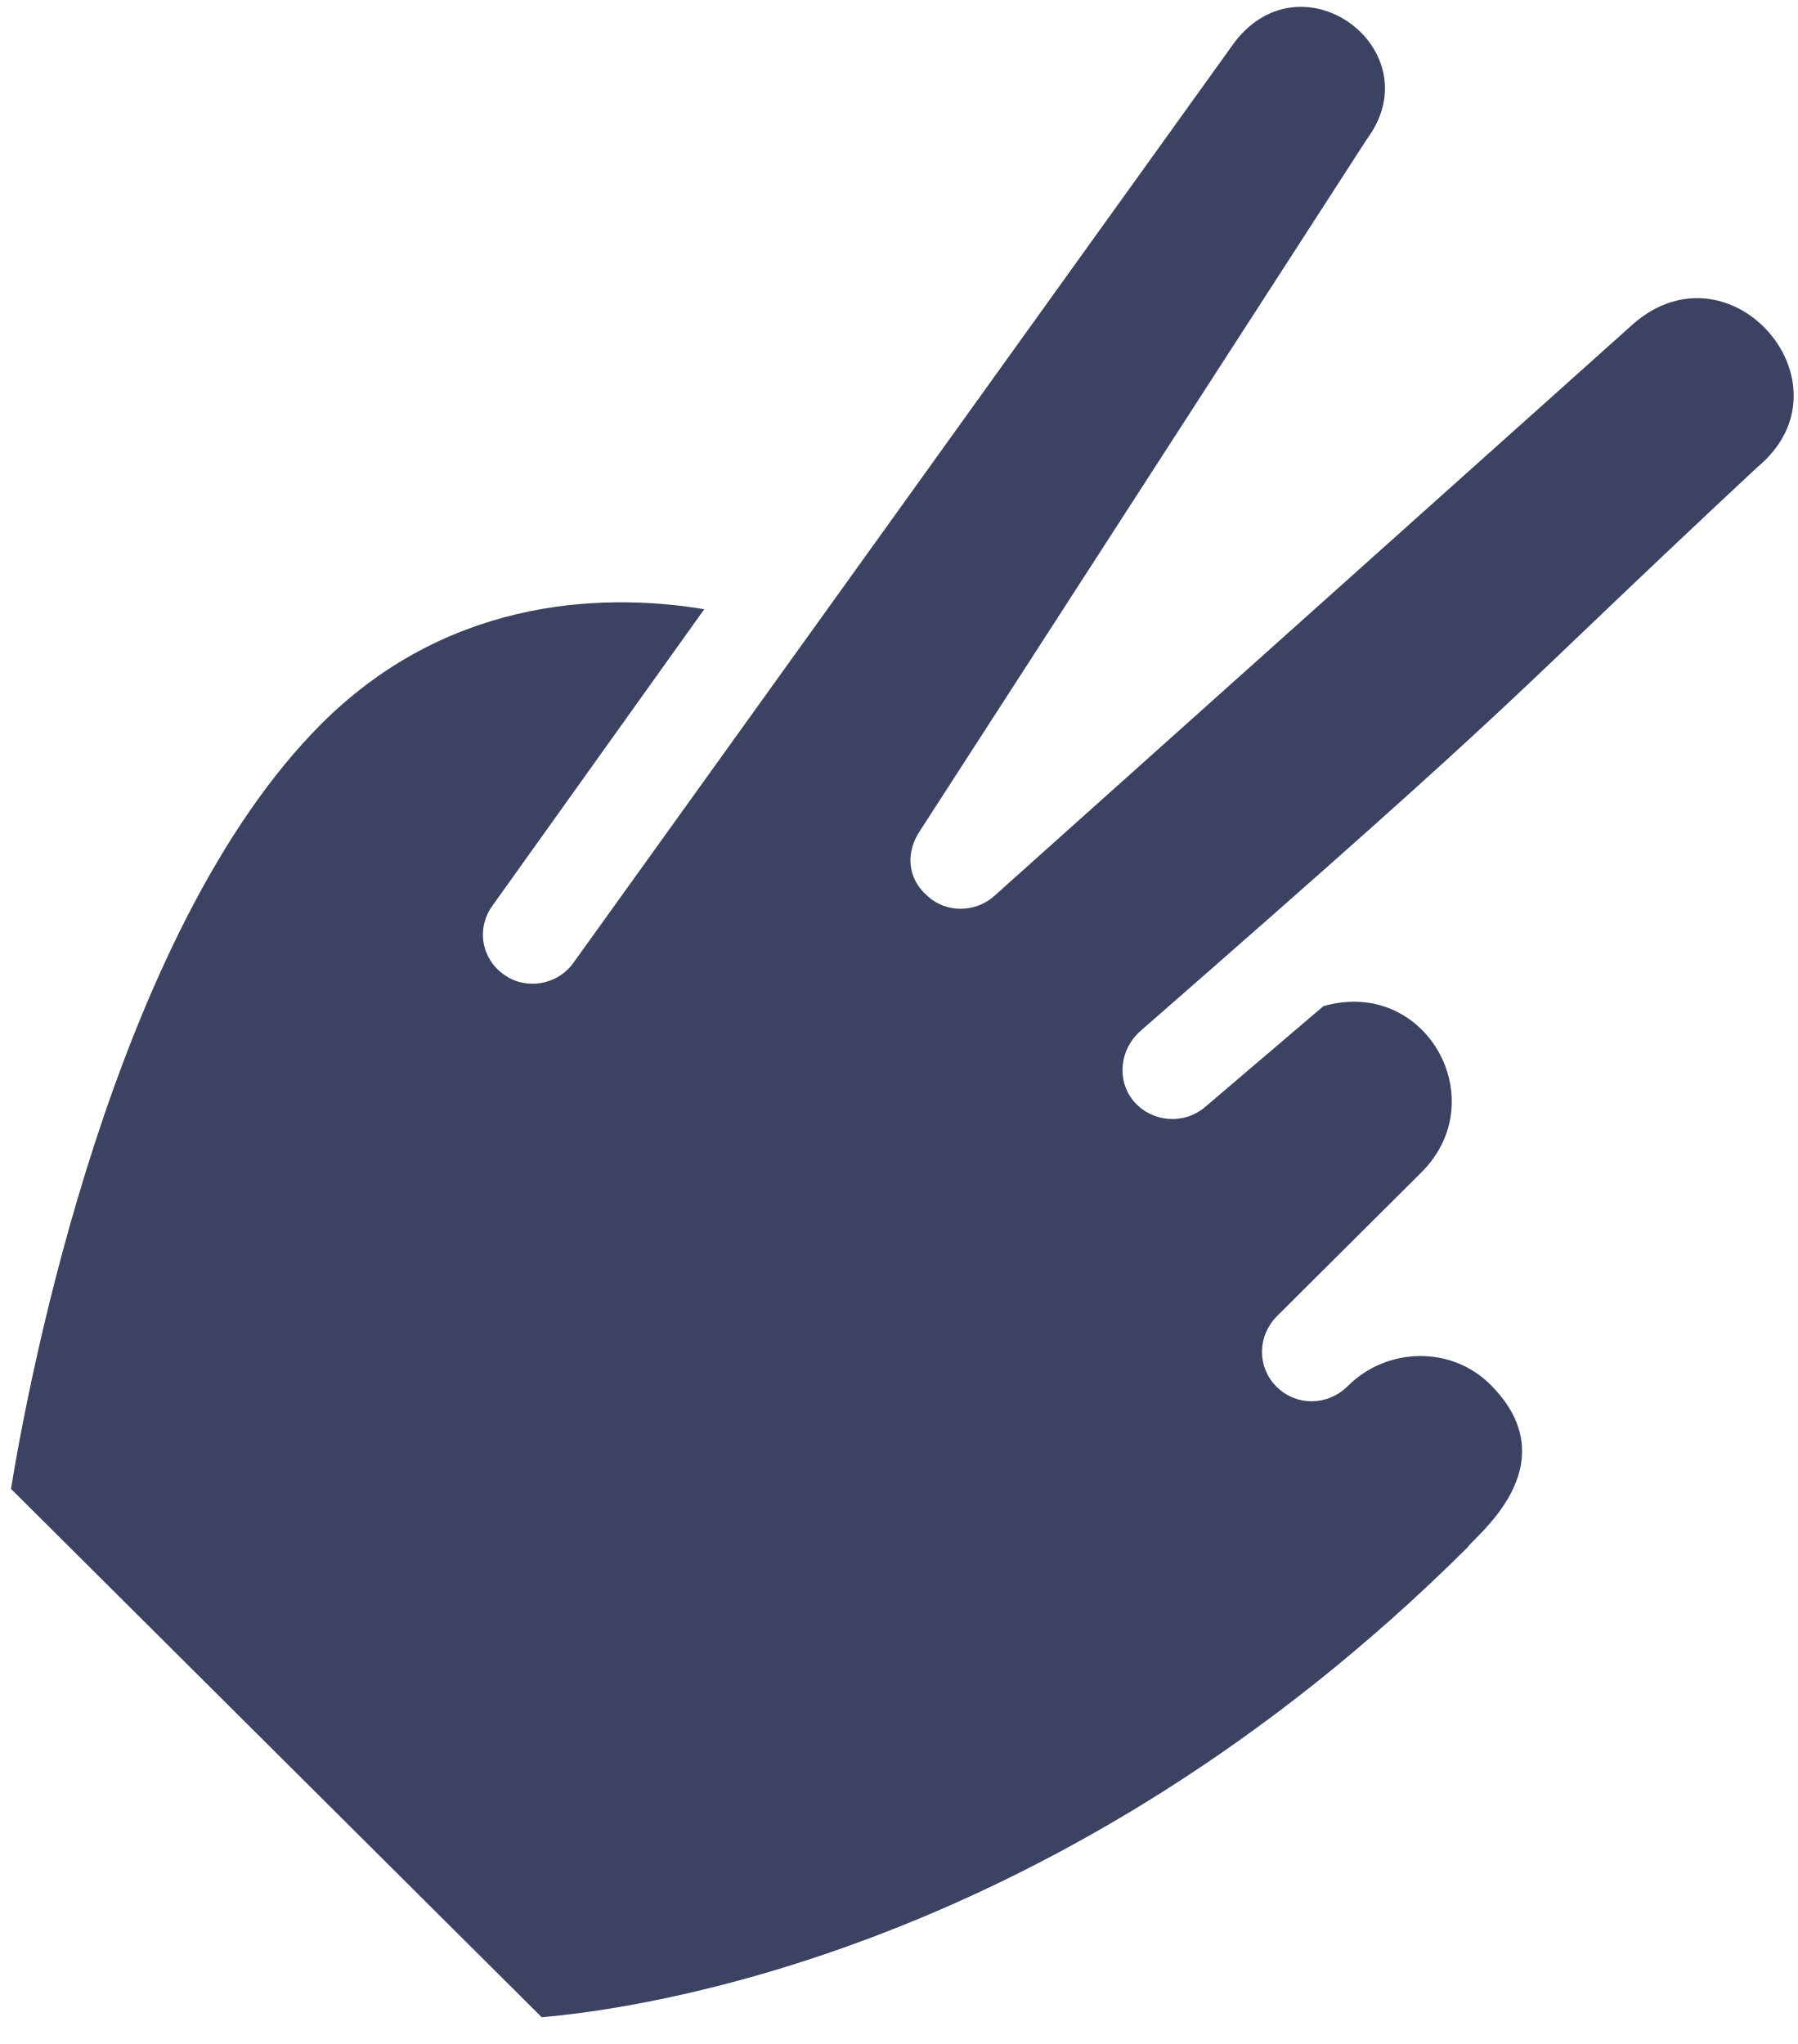
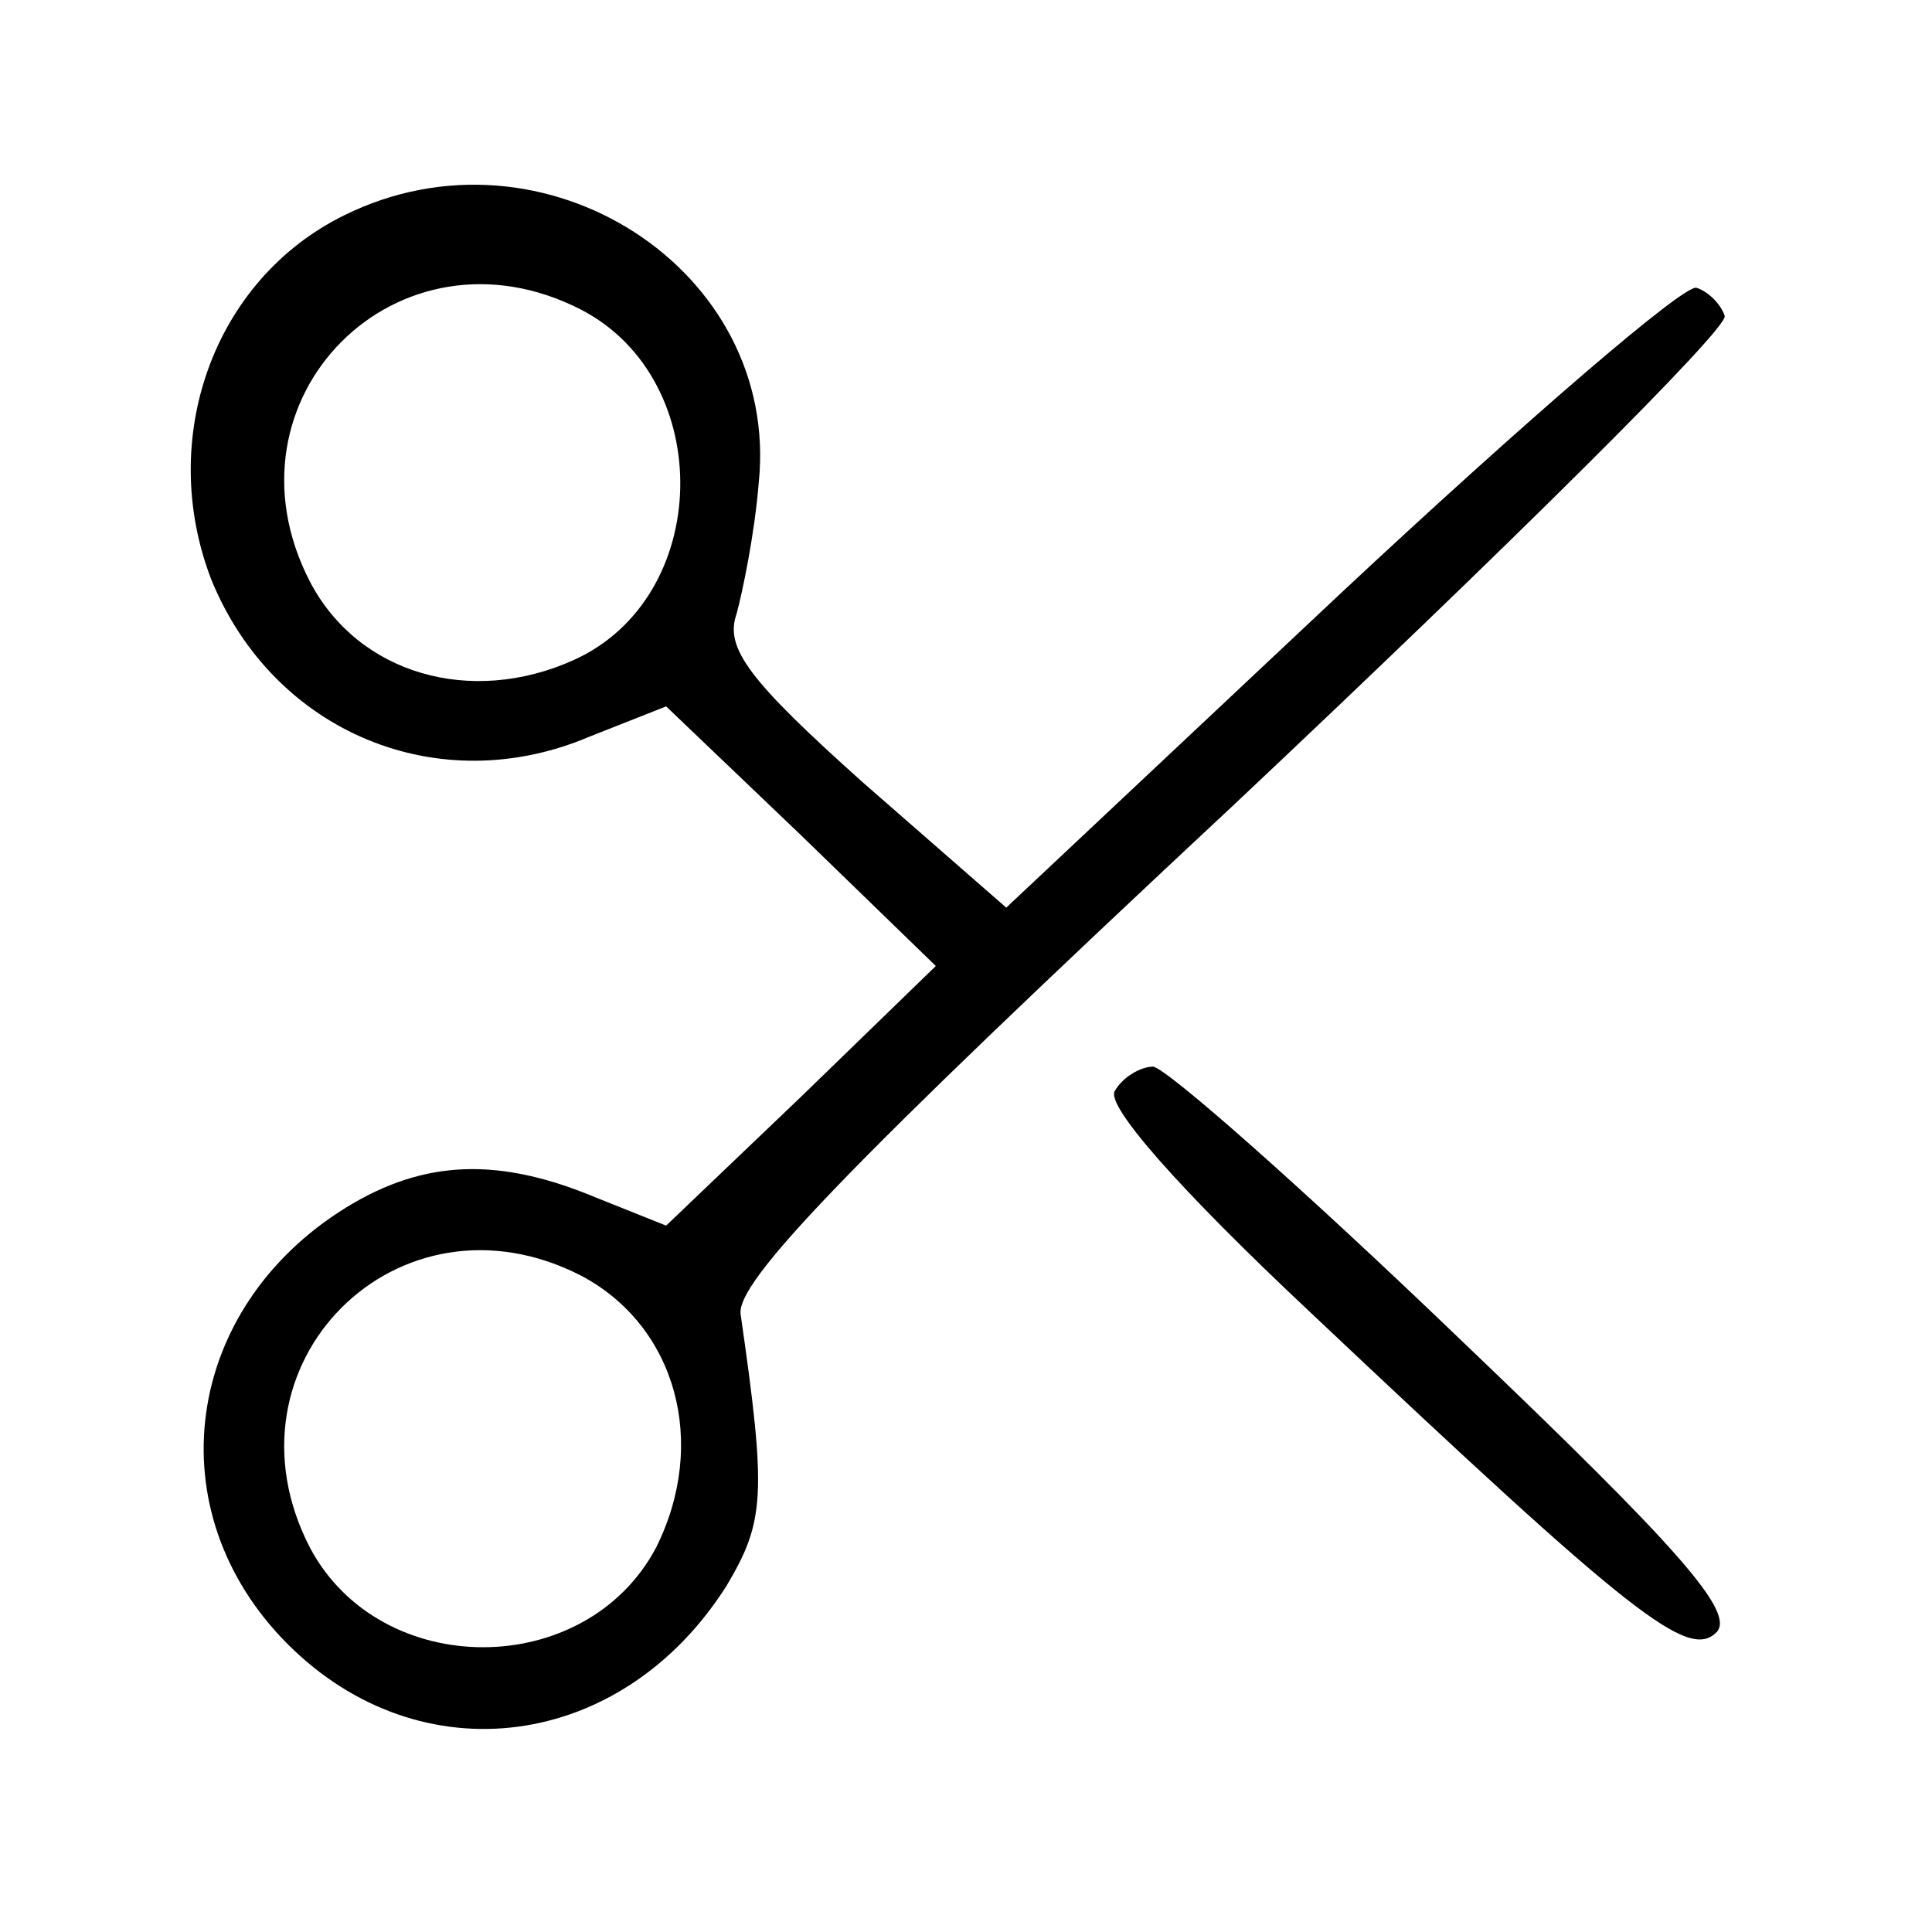
- <svg xmlns="http://www.w3.org/2000/svg" width="51" height="58">
-   <path fill="#3B4262" d="M13.971 25.702l6.012-8.415c-2.499-.415-7.088-.507-10.846 3.235C3.212 26.421.812 39.163.312 42.248L15.37 57.24c2.711-.232 14.713-1.827 26.279-13.34.122-.249 2.94-2.321.636-4.614-1.1-1.095-2.919-1.074-4.042.044-.572.57-1.461.577-2.021.02-.56-.557-.552-1.443.02-2.012l4.087-4.069c2.076-2.067.119-5.555-2.78-4.717l-3.345 2.851c-.611.53-1.52.439-2.022-.14-.519-.597-.408-1.503.183-2.013 11.687-10.208 9.98-8.979 17.5-15.995 2.809-2.329-.725-6.447-3.493-4.09L28.182 25.45c-.529.448-1.34.457-1.86-.02-.601-.517-.615-1.262-.222-1.85L38.787 3.944c1.854-2.5-1.795-5.277-3.749-2.757L16.28 27.307c-.452.65-1.364.8-1.985.345a1.377 1.377 0 01-.323-1.95z" />
+ <svg xmlns="http://www.w3.org/2000/svg" version="1.0" width="96pt" height="96pt" viewBox="0 0 96 96" preserveAspectRatio="xMidYMid meet">
+   <g transform="translate(0,96) scale(0.1,-0.1)" fill="#000000" stroke="none">
+     <path d="M171 853 c-65 -32 -93 -111 -66 -181 31 -76 113 -110 188 -78 l38 15 67 -64 67 -65 -67 -65 -67 -64 -35 14 c-48 20 -85 19 -124 -5 -81 -50 -95 -151 -29 -217 66 -66 166 -53 218 29 19 32 20 45 7 135 -2 16 50 71 245 253 136 128 246 237 244 243 -2 6 -8 12 -14 14 -6 2 -85 -66 -177 -152 l-166 -156 -71 62 c-57 51 -69 67 -63 84 3 11 9 40 11 65 11 106 -107 182 -206 133z m118 -47 c67 -35 65 -143 -4 -174 -51 -23 -107 -7 -131 39 -47 91 44 182 135 135z m0 -480 c47 -25 63 -83 37 -135 -35 -66 -137 -66 -172 0 -47 91 44 182 135 135z" />
+     <path d="M554 418 c-5 -7 32 -49 97 -110 161 -152 188 -173 202 -159 9 10 -18 41 -128 146 -77 74 -145 134 -152 135 -6 0 -15 -5 -19 -12z" />
+   </g>
</svg>
